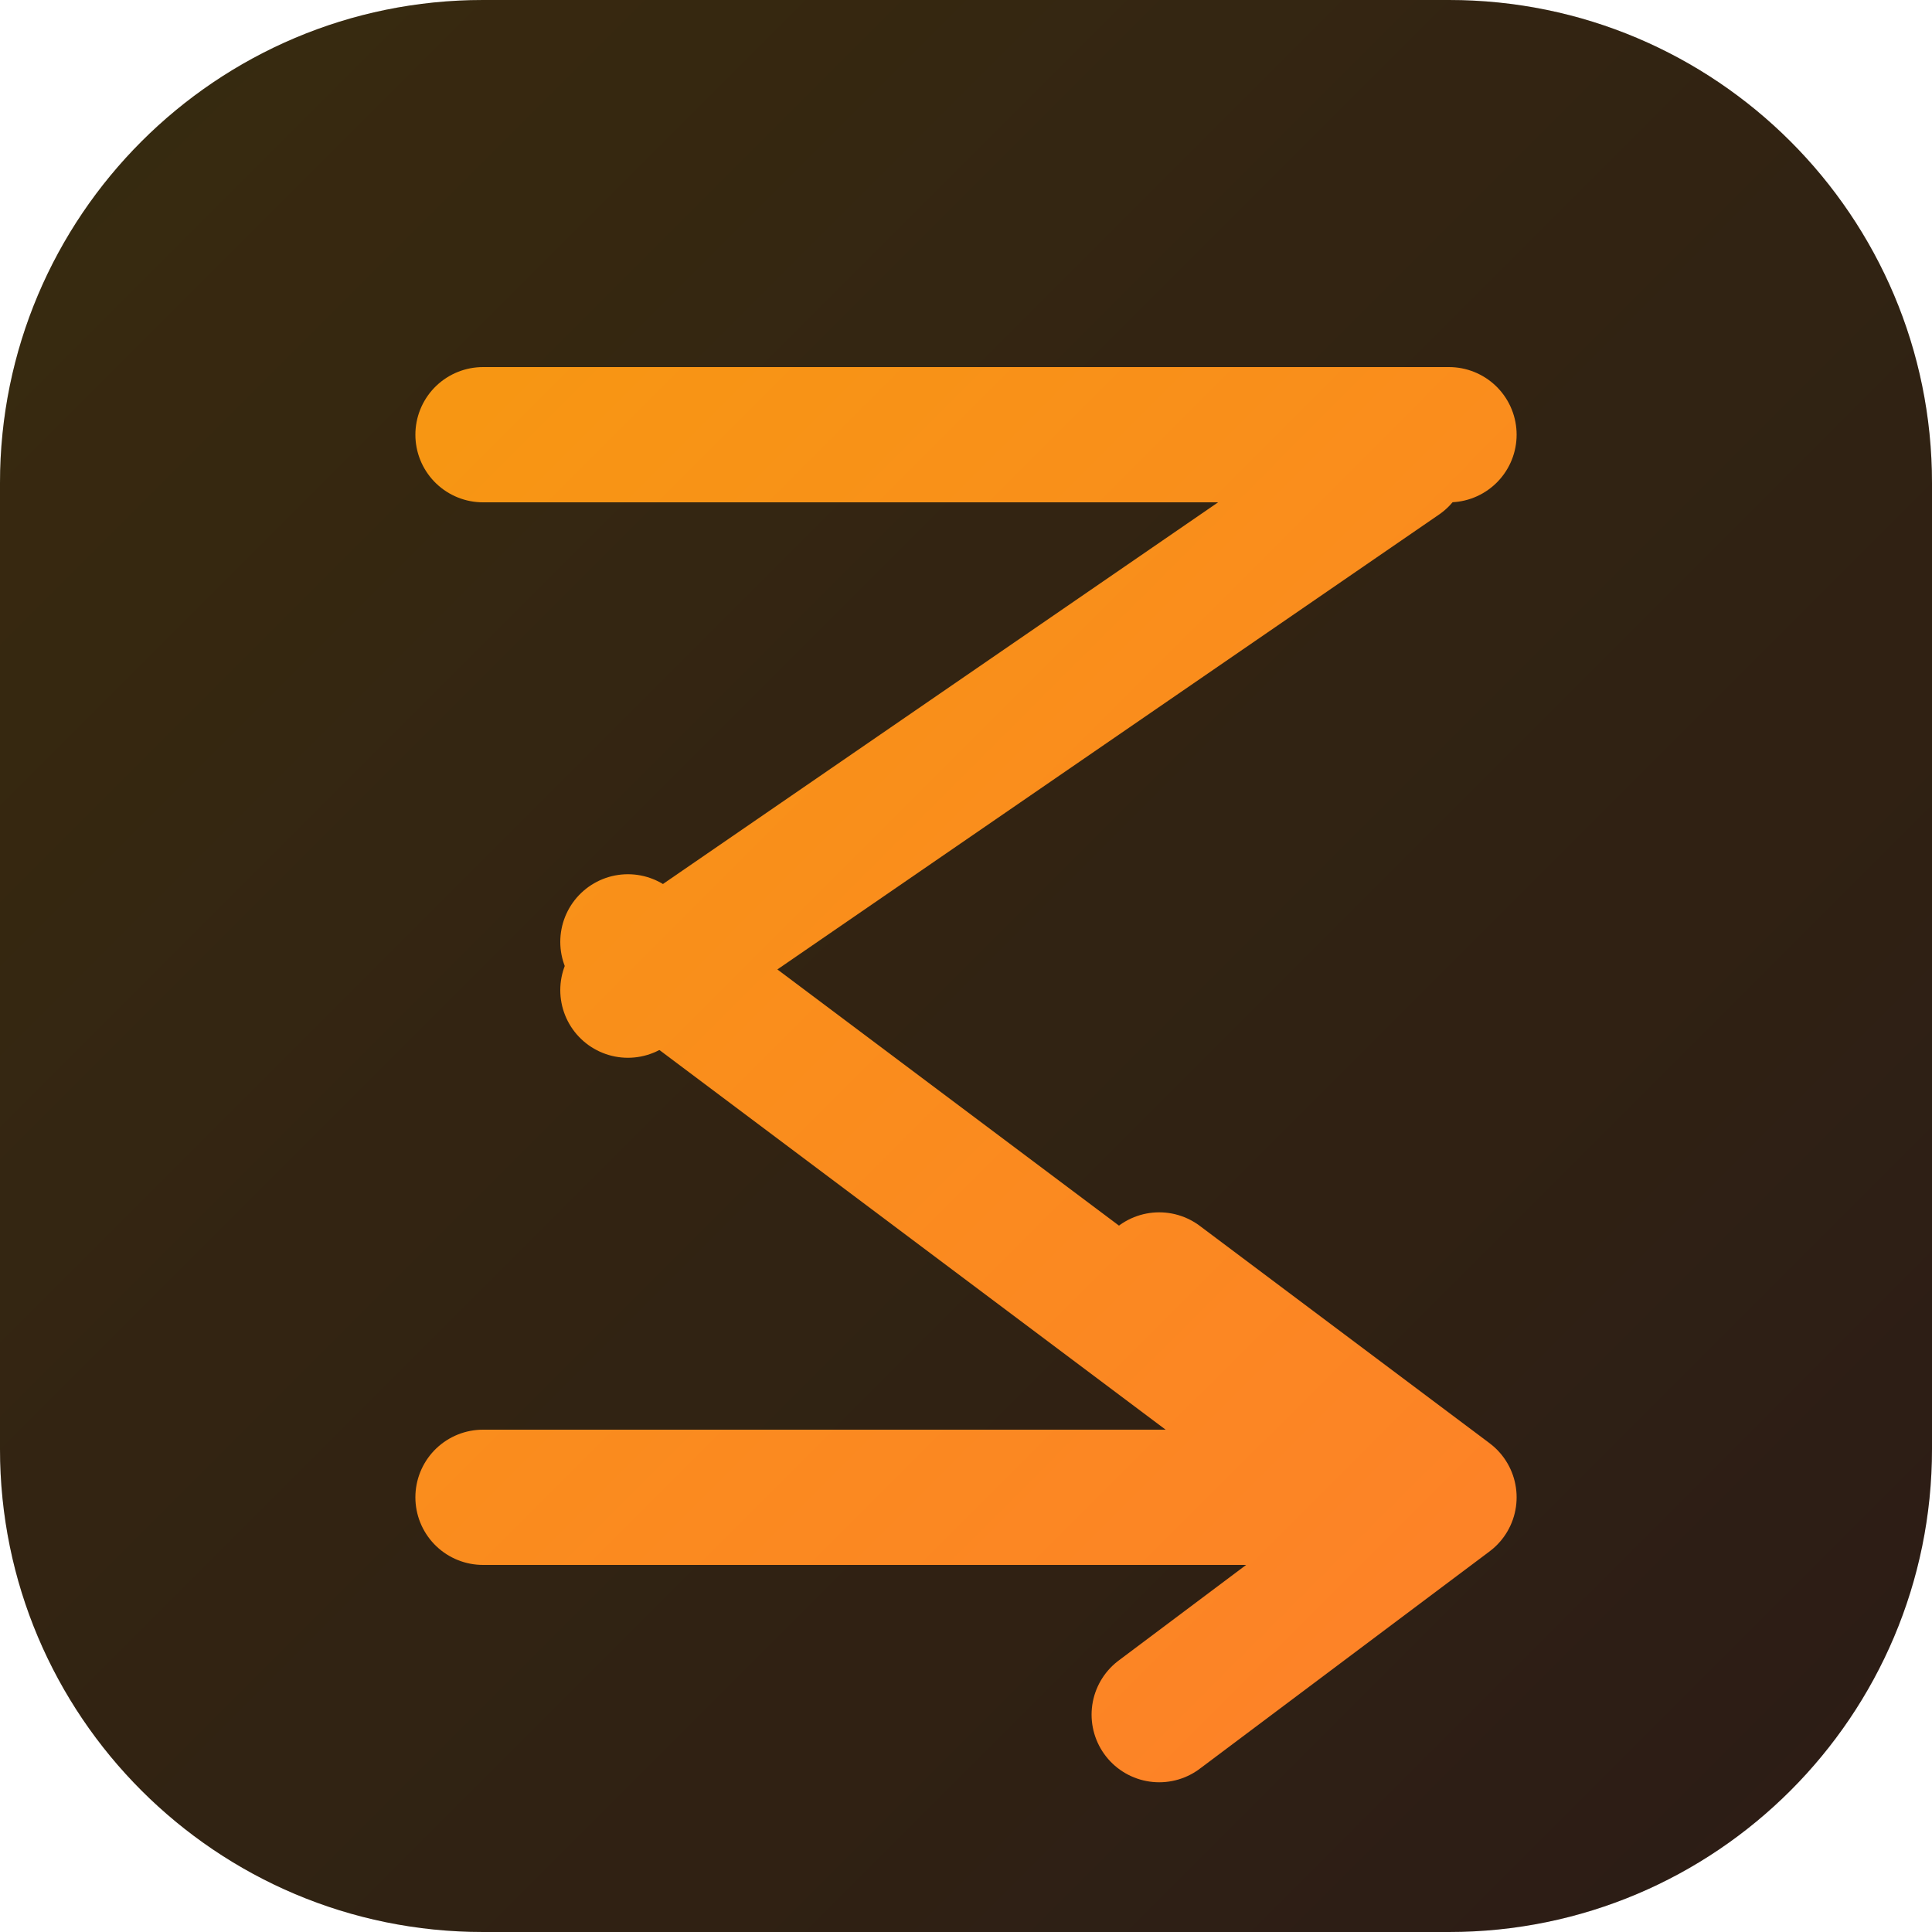
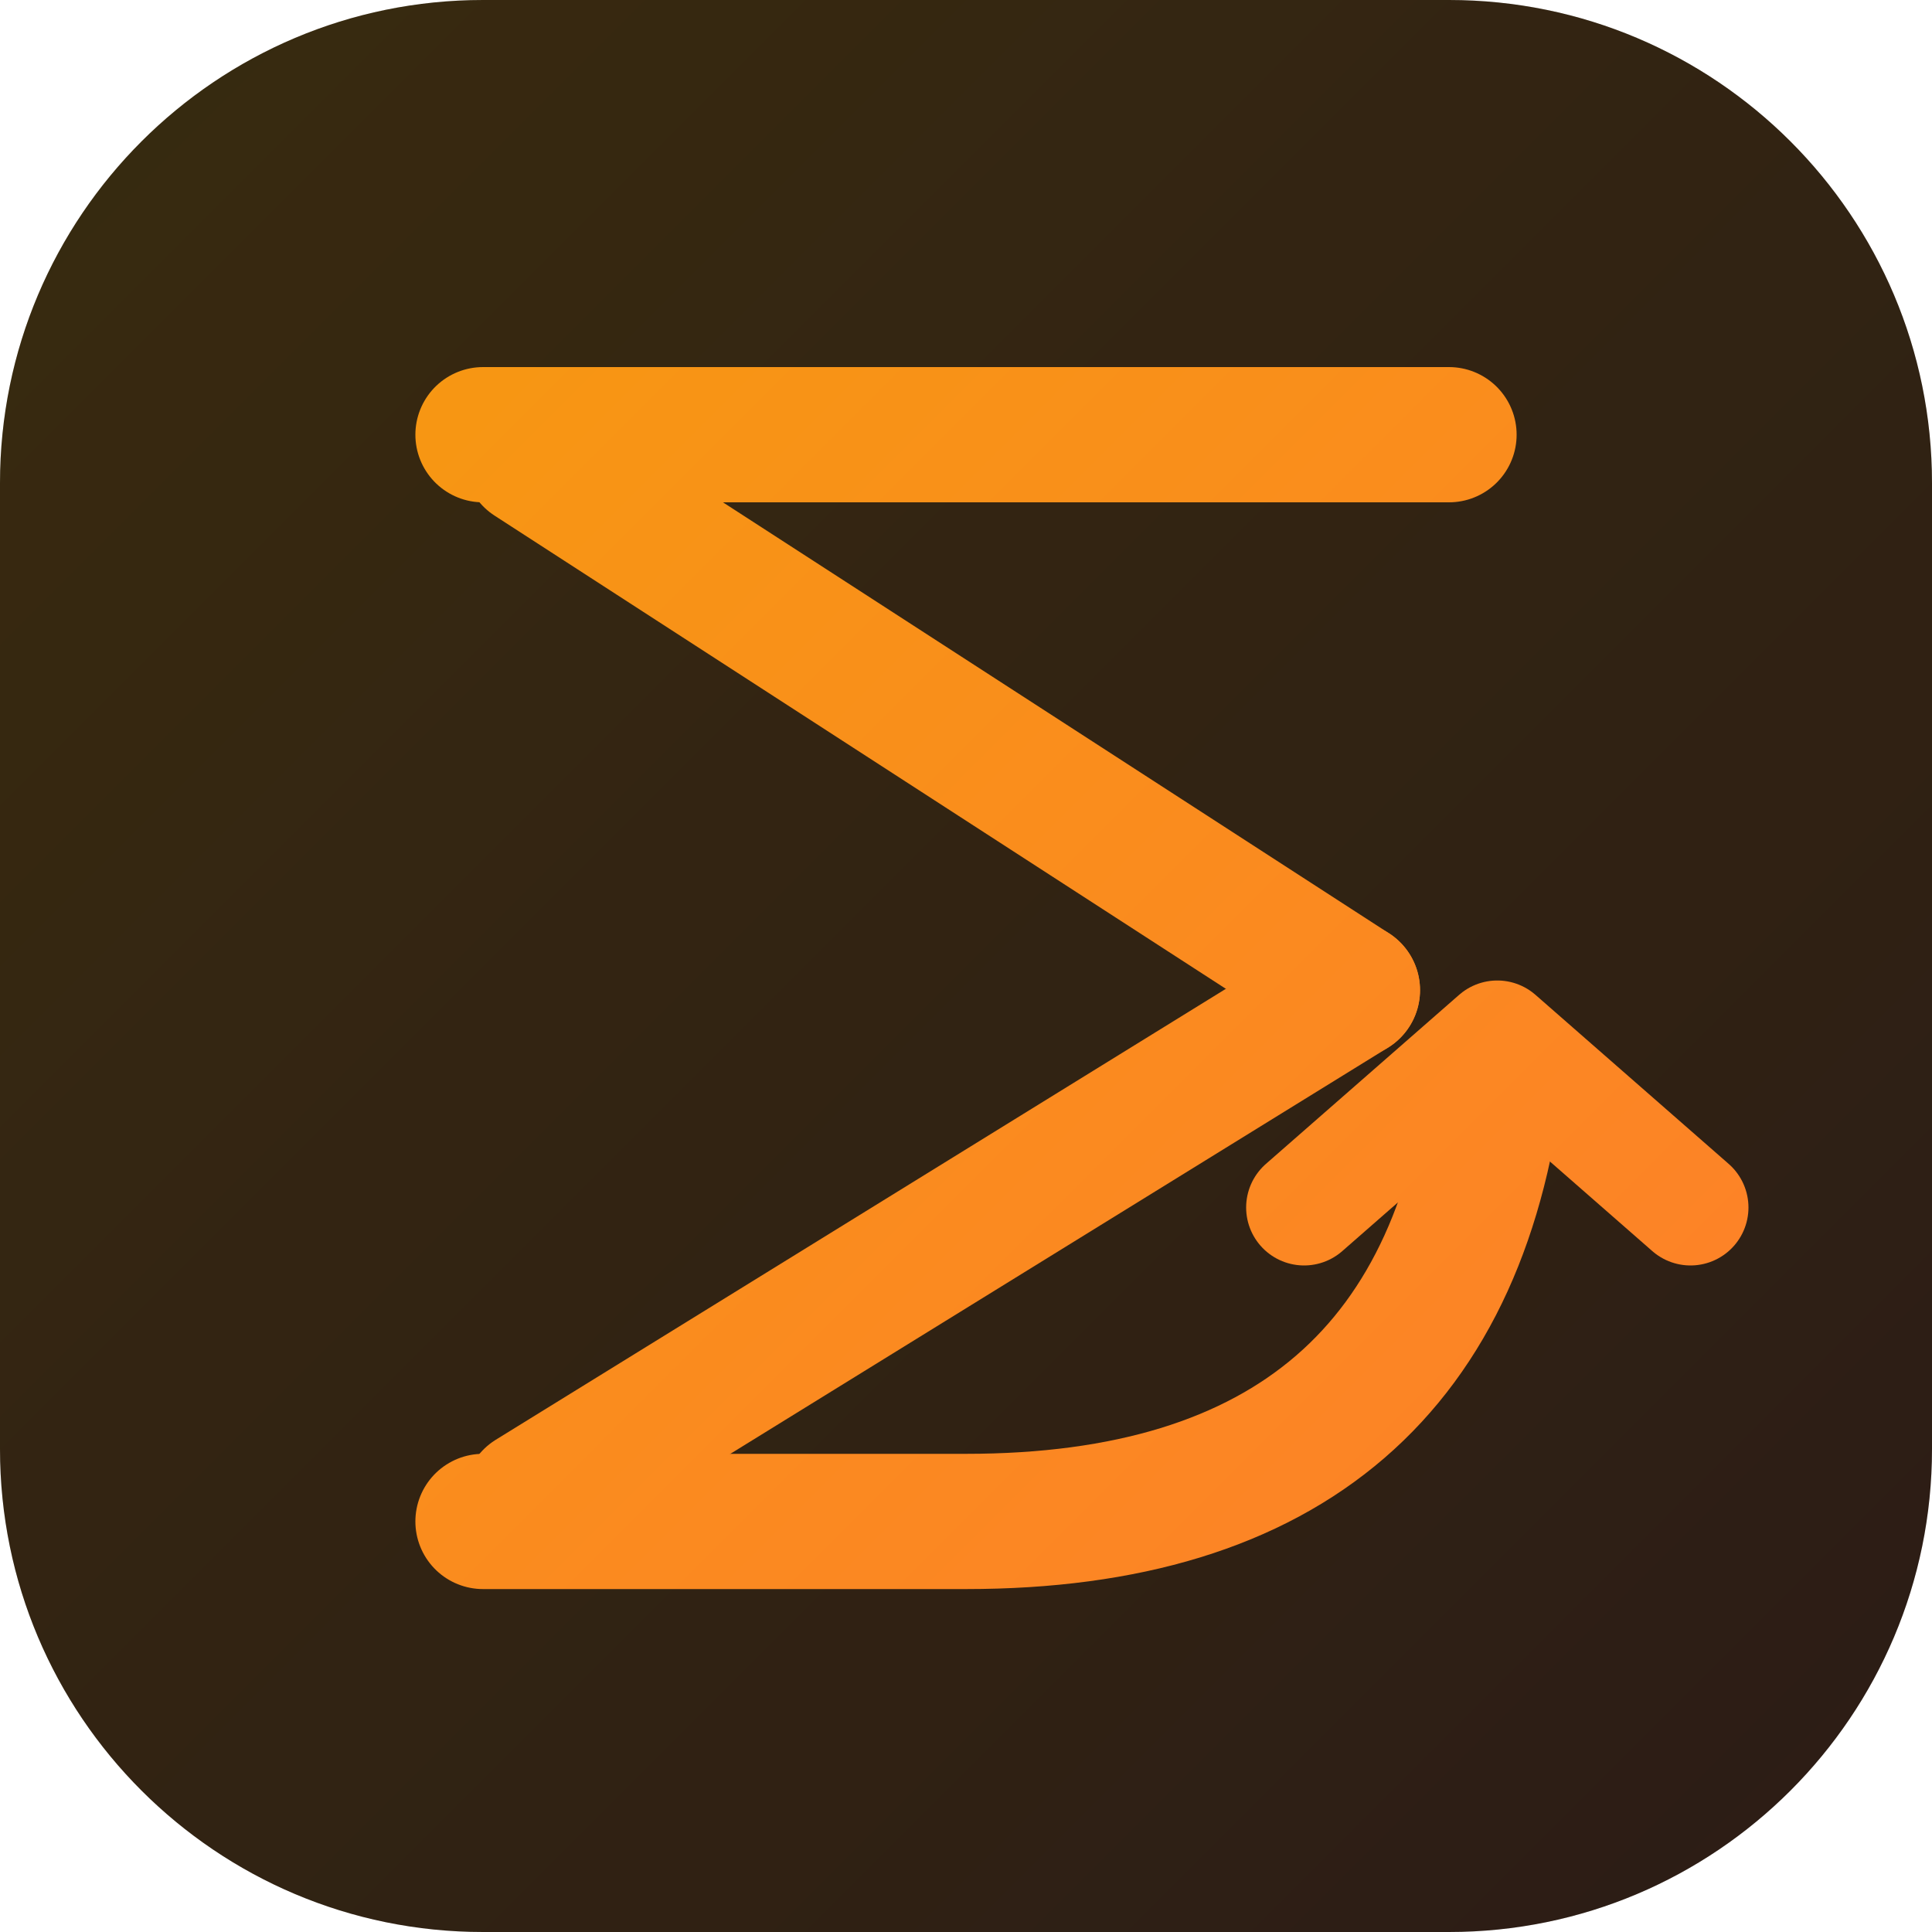
<svg xmlns="http://www.w3.org/2000/svg" width="40" height="40" viewBox="0 0 40 40" fill="none">
  <defs>
    <linearGradient id="sa-grad" x1="0" y1="0" x2="40" y2="40" gradientUnits="userSpaceOnUse">
      <stop offset="0%" stop-color="#f59e0b" />
      <stop offset="100%" stop-color="#ff7b2f" />
    </linearGradient>
    <linearGradient id="sa-bg" x1="0" y1="0" x2="40" y2="40" gradientUnits="userSpaceOnUse">
      <stop offset="0%" stop-color="#1e1b10" />
      <stop offset="100%" stop-color="#0f0f12" />
    </linearGradient>
  </defs>
  <rect width="40" height="40" rx="10" fill="url(#sa-bg)" />
  <rect width="40" height="40" rx="10" fill="url(#sa-grad)" fill-opacity="0.12" />
  <line x1="10" y1="9" x2="30" y2="9" stroke="url(#sa-grad)" stroke-width="2.8" stroke-linecap="round" />
-   <line x1="29" y1="9.5" x2="13" y2="20.5" stroke="url(#sa-grad)" stroke-width="2.8" stroke-linecap="round" />
-   <line x1="13" y1="19.5" x2="27" y2="30" stroke="url(#sa-grad)" stroke-width="2.8" stroke-linecap="round" />
-   <line x1="10" y1="31" x2="27.5" y2="31" stroke="url(#sa-grad)" stroke-width="2.8" stroke-linecap="round" />
-   <polyline points="24,26.5 30,31 24,35.5" stroke="url(#sa-grad)" stroke-width="2.8" stroke-linecap="round" stroke-linejoin="round" fill="none" />
+   <line x1="11" y1="9.5" x2="28" y2="20.5" stroke="url(#sa-grad)" stroke-width="2.8" stroke-linecap="round" />
+   <line x1="28" y1="20.5" x2="11" y2="31" stroke="url(#sa-grad)" stroke-width="2.8" stroke-linecap="round" />
+   <path d="M 10 31.5 L 20 31.5 Q 30 31.5 31 22" stroke="url(#sa-grad)" stroke-width="2.8" stroke-linecap="round" fill="none" />
+   <polyline points="27,25 31,21.5 35,25" stroke="url(#sa-grad)" stroke-width="2.4" stroke-linecap="round" stroke-linejoin="round" fill="none" />
</svg>
